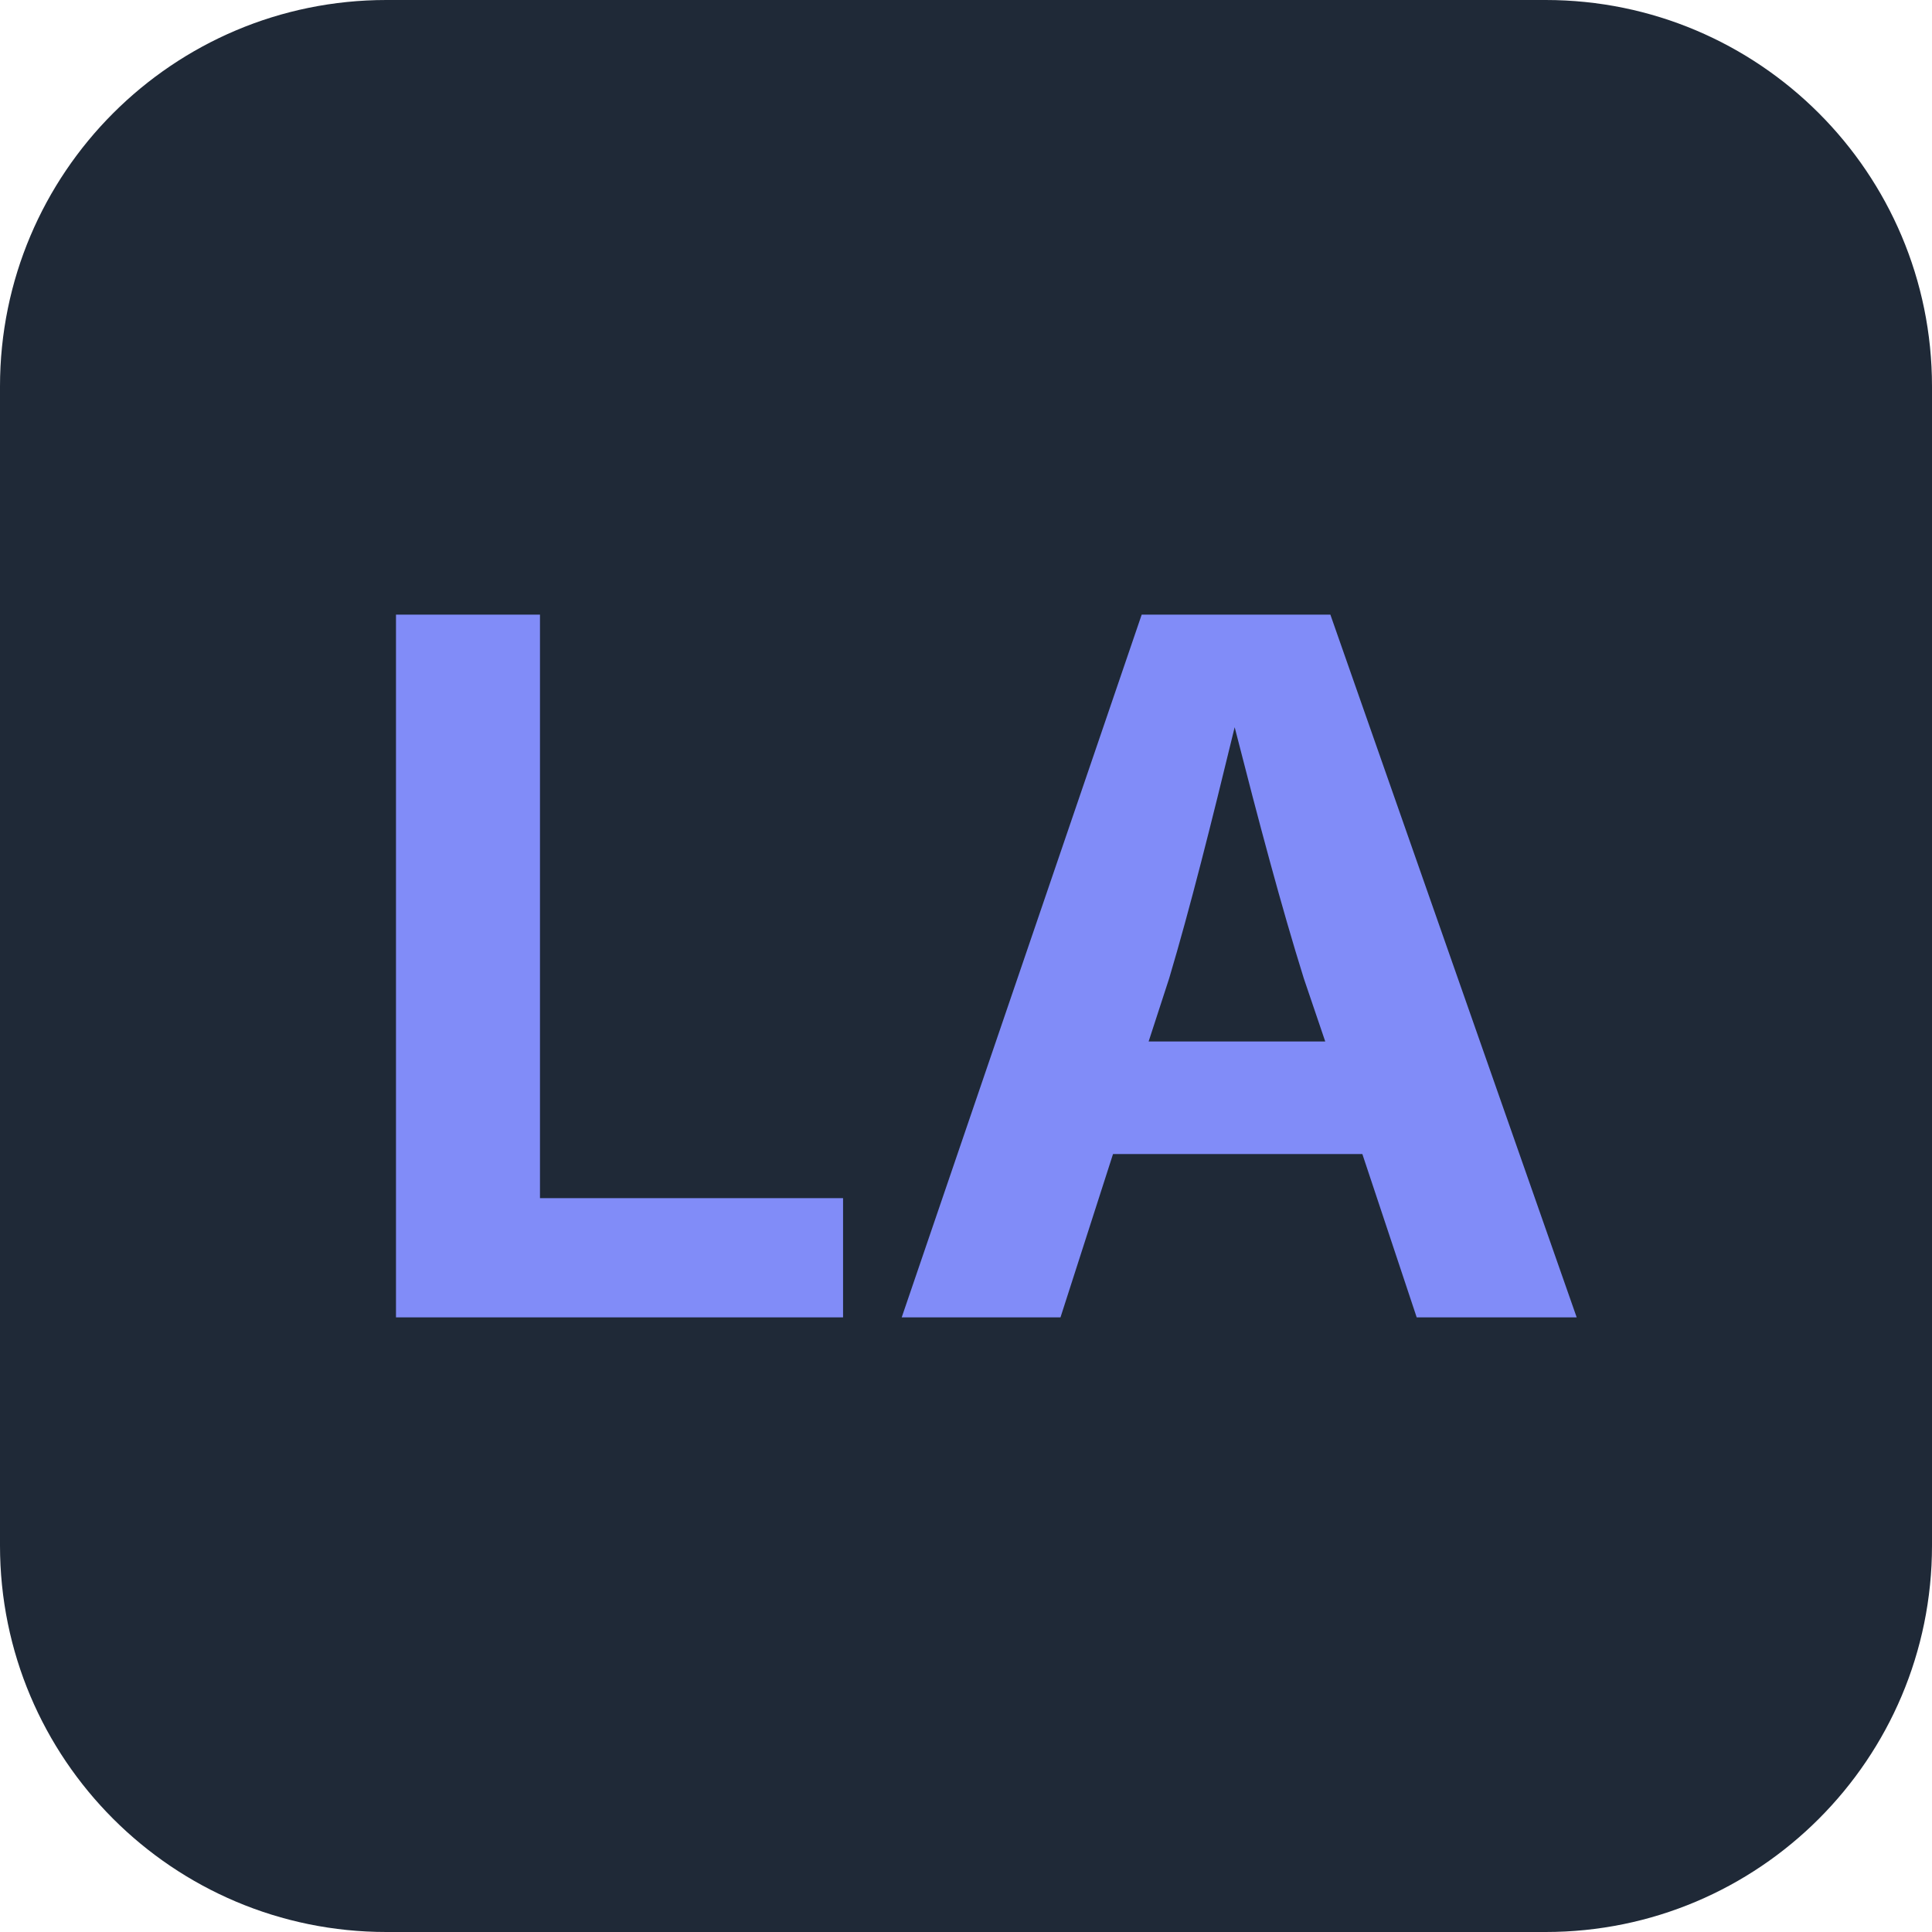
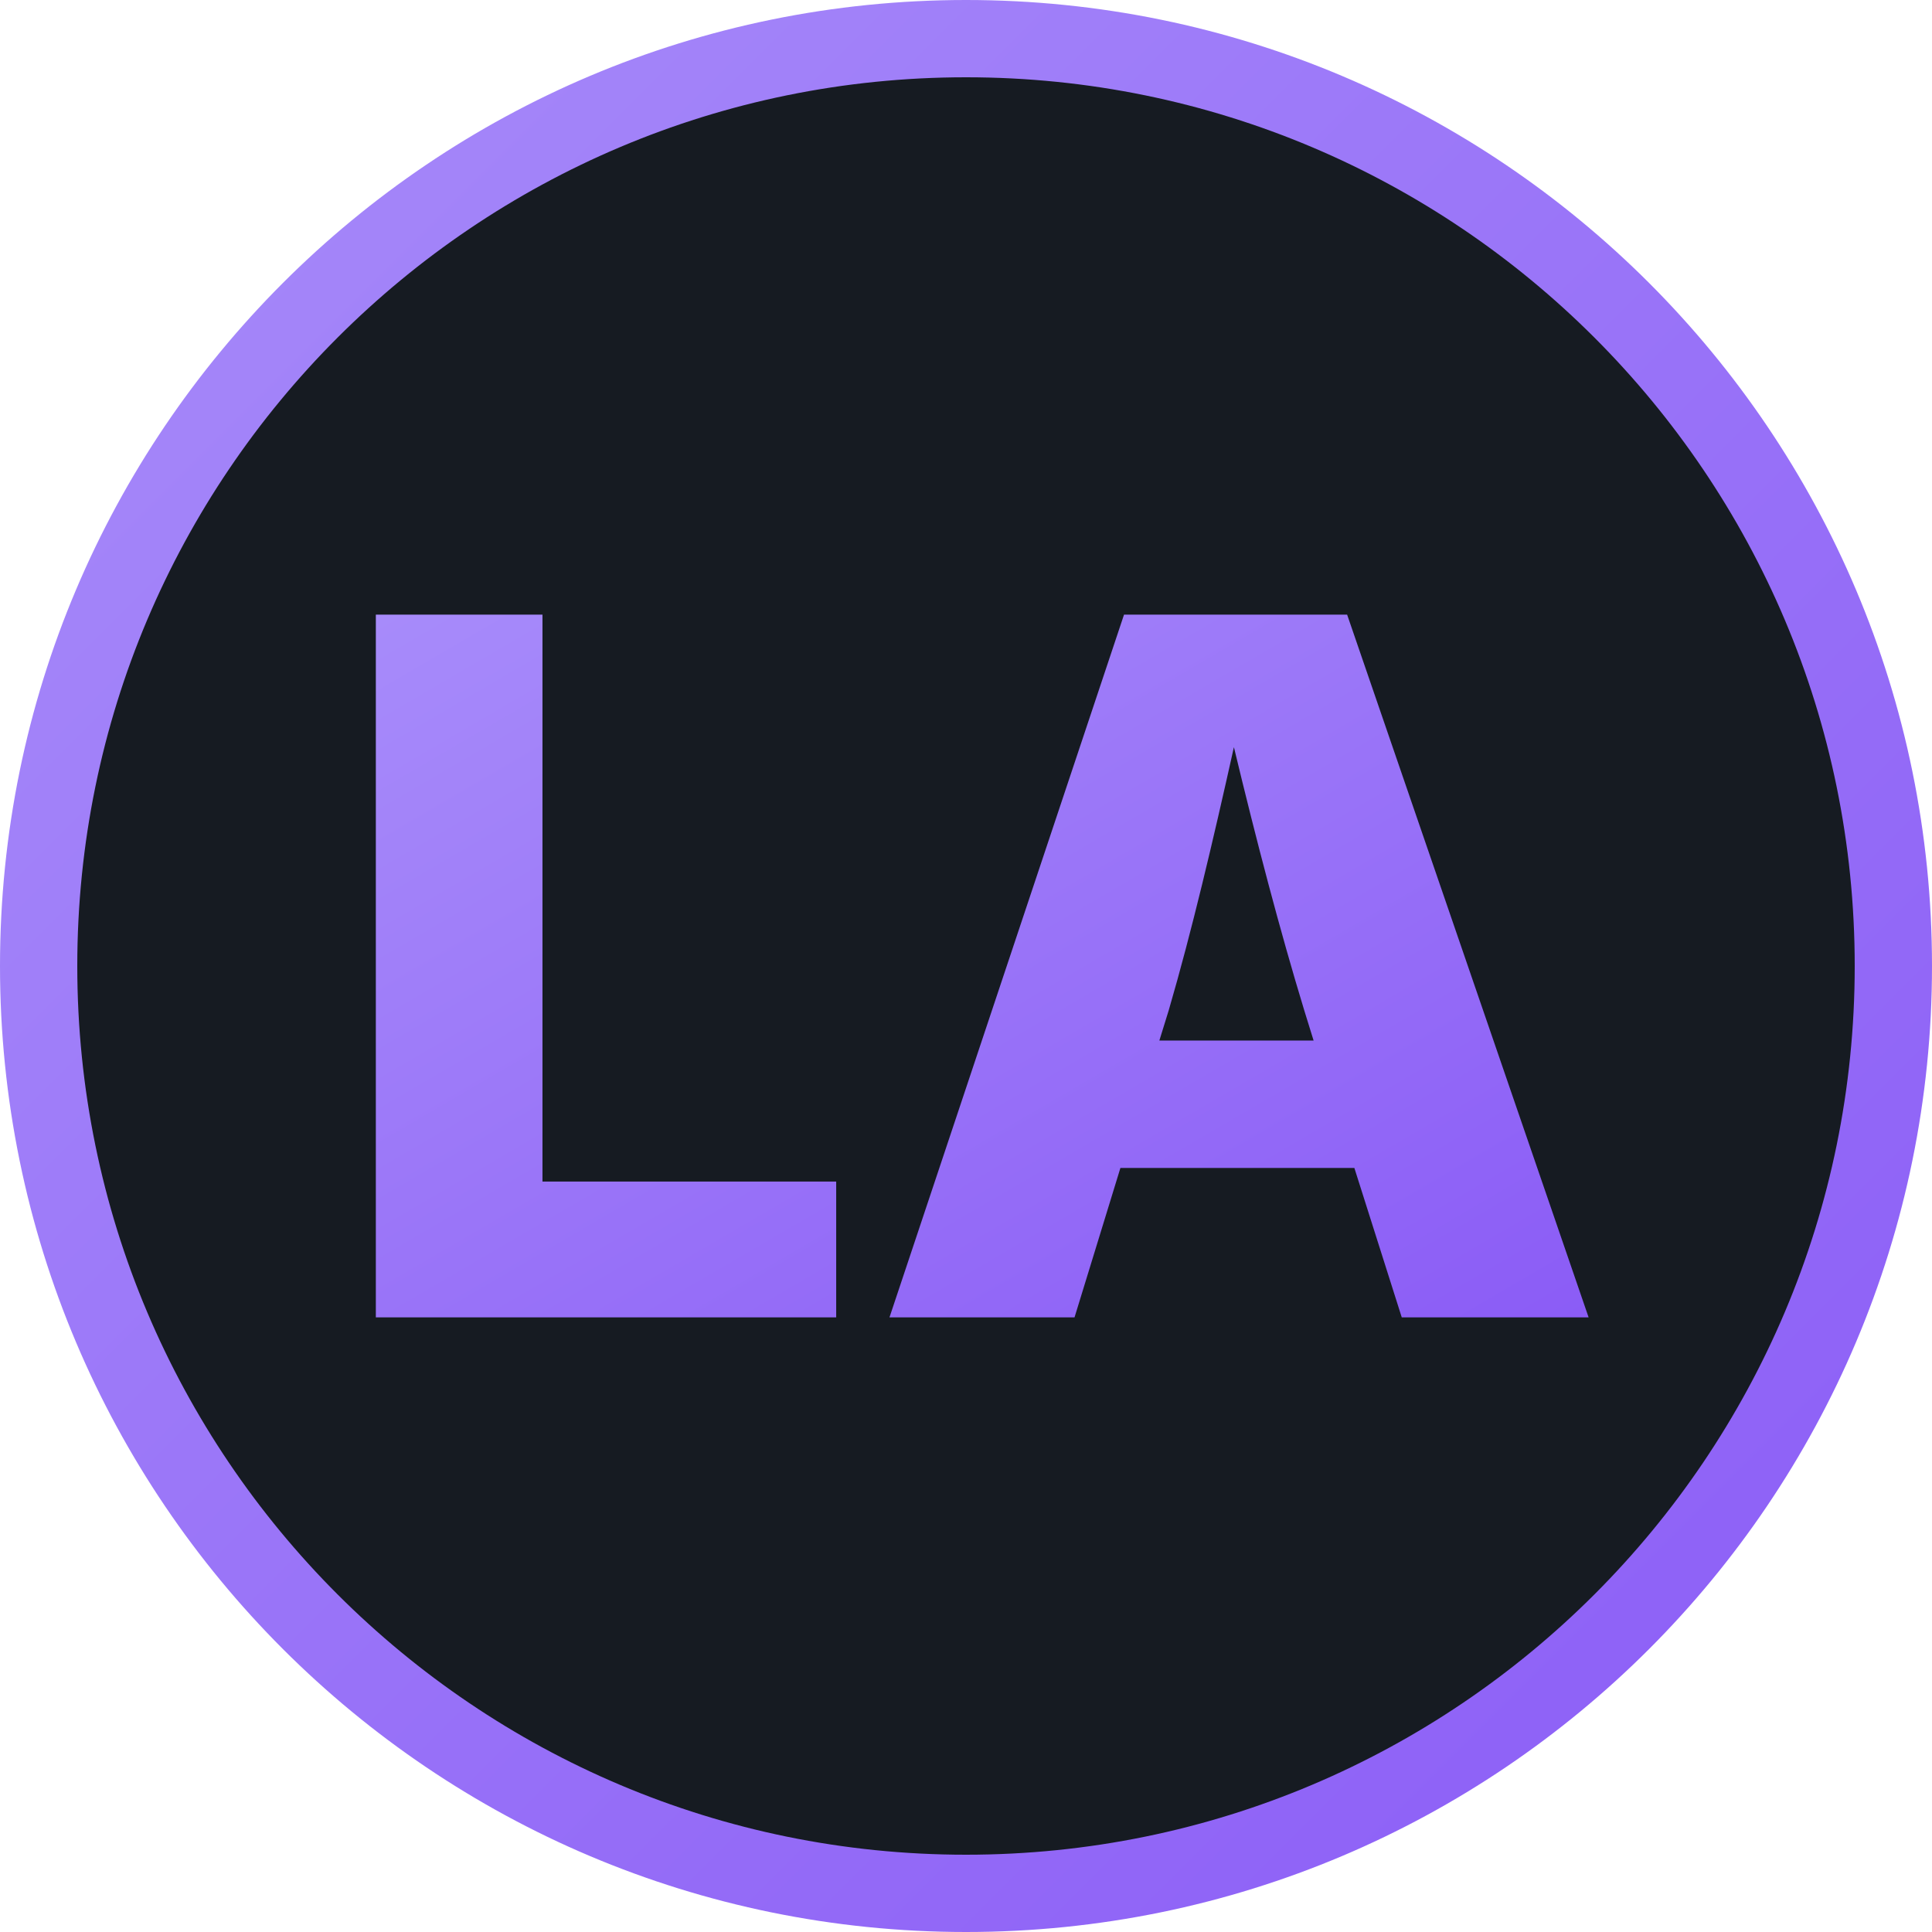
- <svg xmlns="http://www.w3.org/2000/svg" viewBox="0 0 100 100">
-   <rect width="100" height="100" rx="20" fill="#1F2937" />
-   <text x="50" y="50" font-family="Inter, sans-serif" font-size="50" fill="#818cf8" text-anchor="middle" dominant-baseline="central" font-weight="bold">LA</text>
+ <svg xmlns="http://www.w3.org/2000/svg" width="100" height="100" viewBox="0 0 100 100">
+   <defs>
+     <linearGradient id="grad1" x1="0%" y1="0%" x2="100%" y2="100%">
+       <stop offset="0%" style="stop-color:#a78bfa;stop-opacity:1" />
+       <stop offset="100%" style="stop-color:#8b5cf6;stop-opacity:1" />
+     </linearGradient>
+   </defs>
+   <circle cx="50" cy="50" r="48" fill="#161b22" stroke="url(#grad1)" stroke-width="4" />
+   <text x="50" y="50" font-family="Inter, sans-serif" font-size="50" fill="url(#grad1)" text-anchor="middle" dominant-baseline="central" font-weight="800">LA</text>
</svg>
